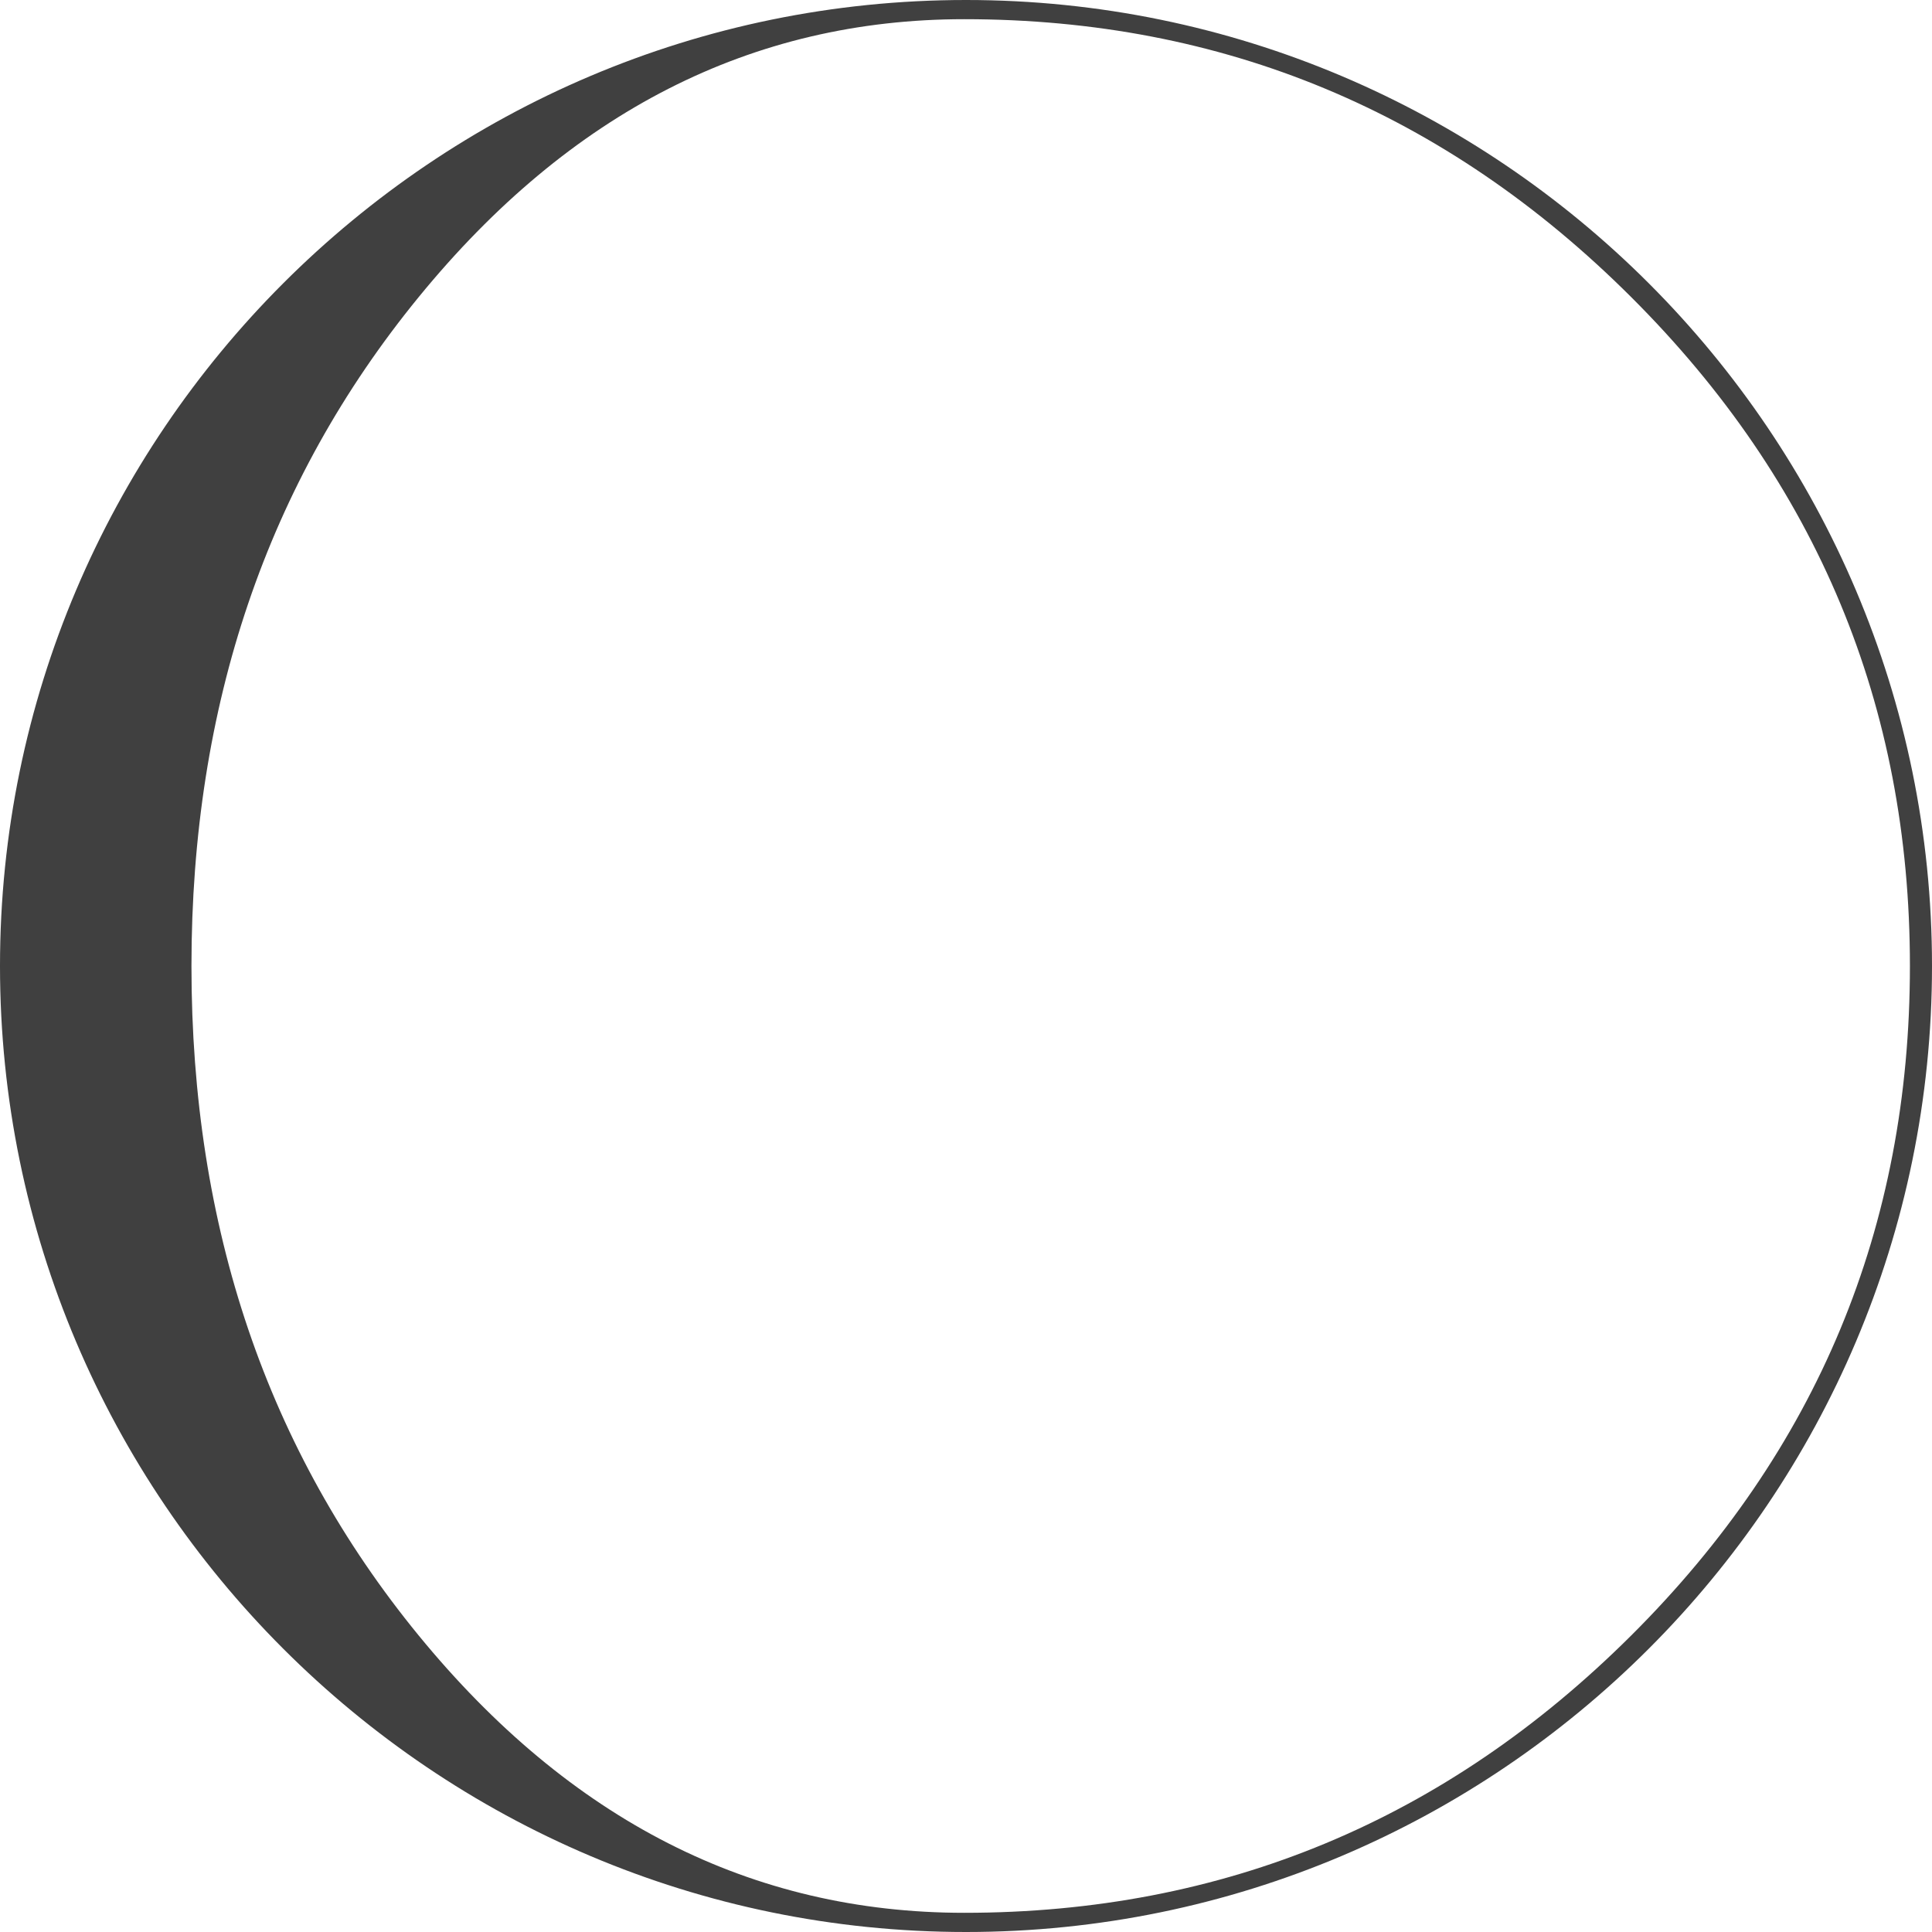
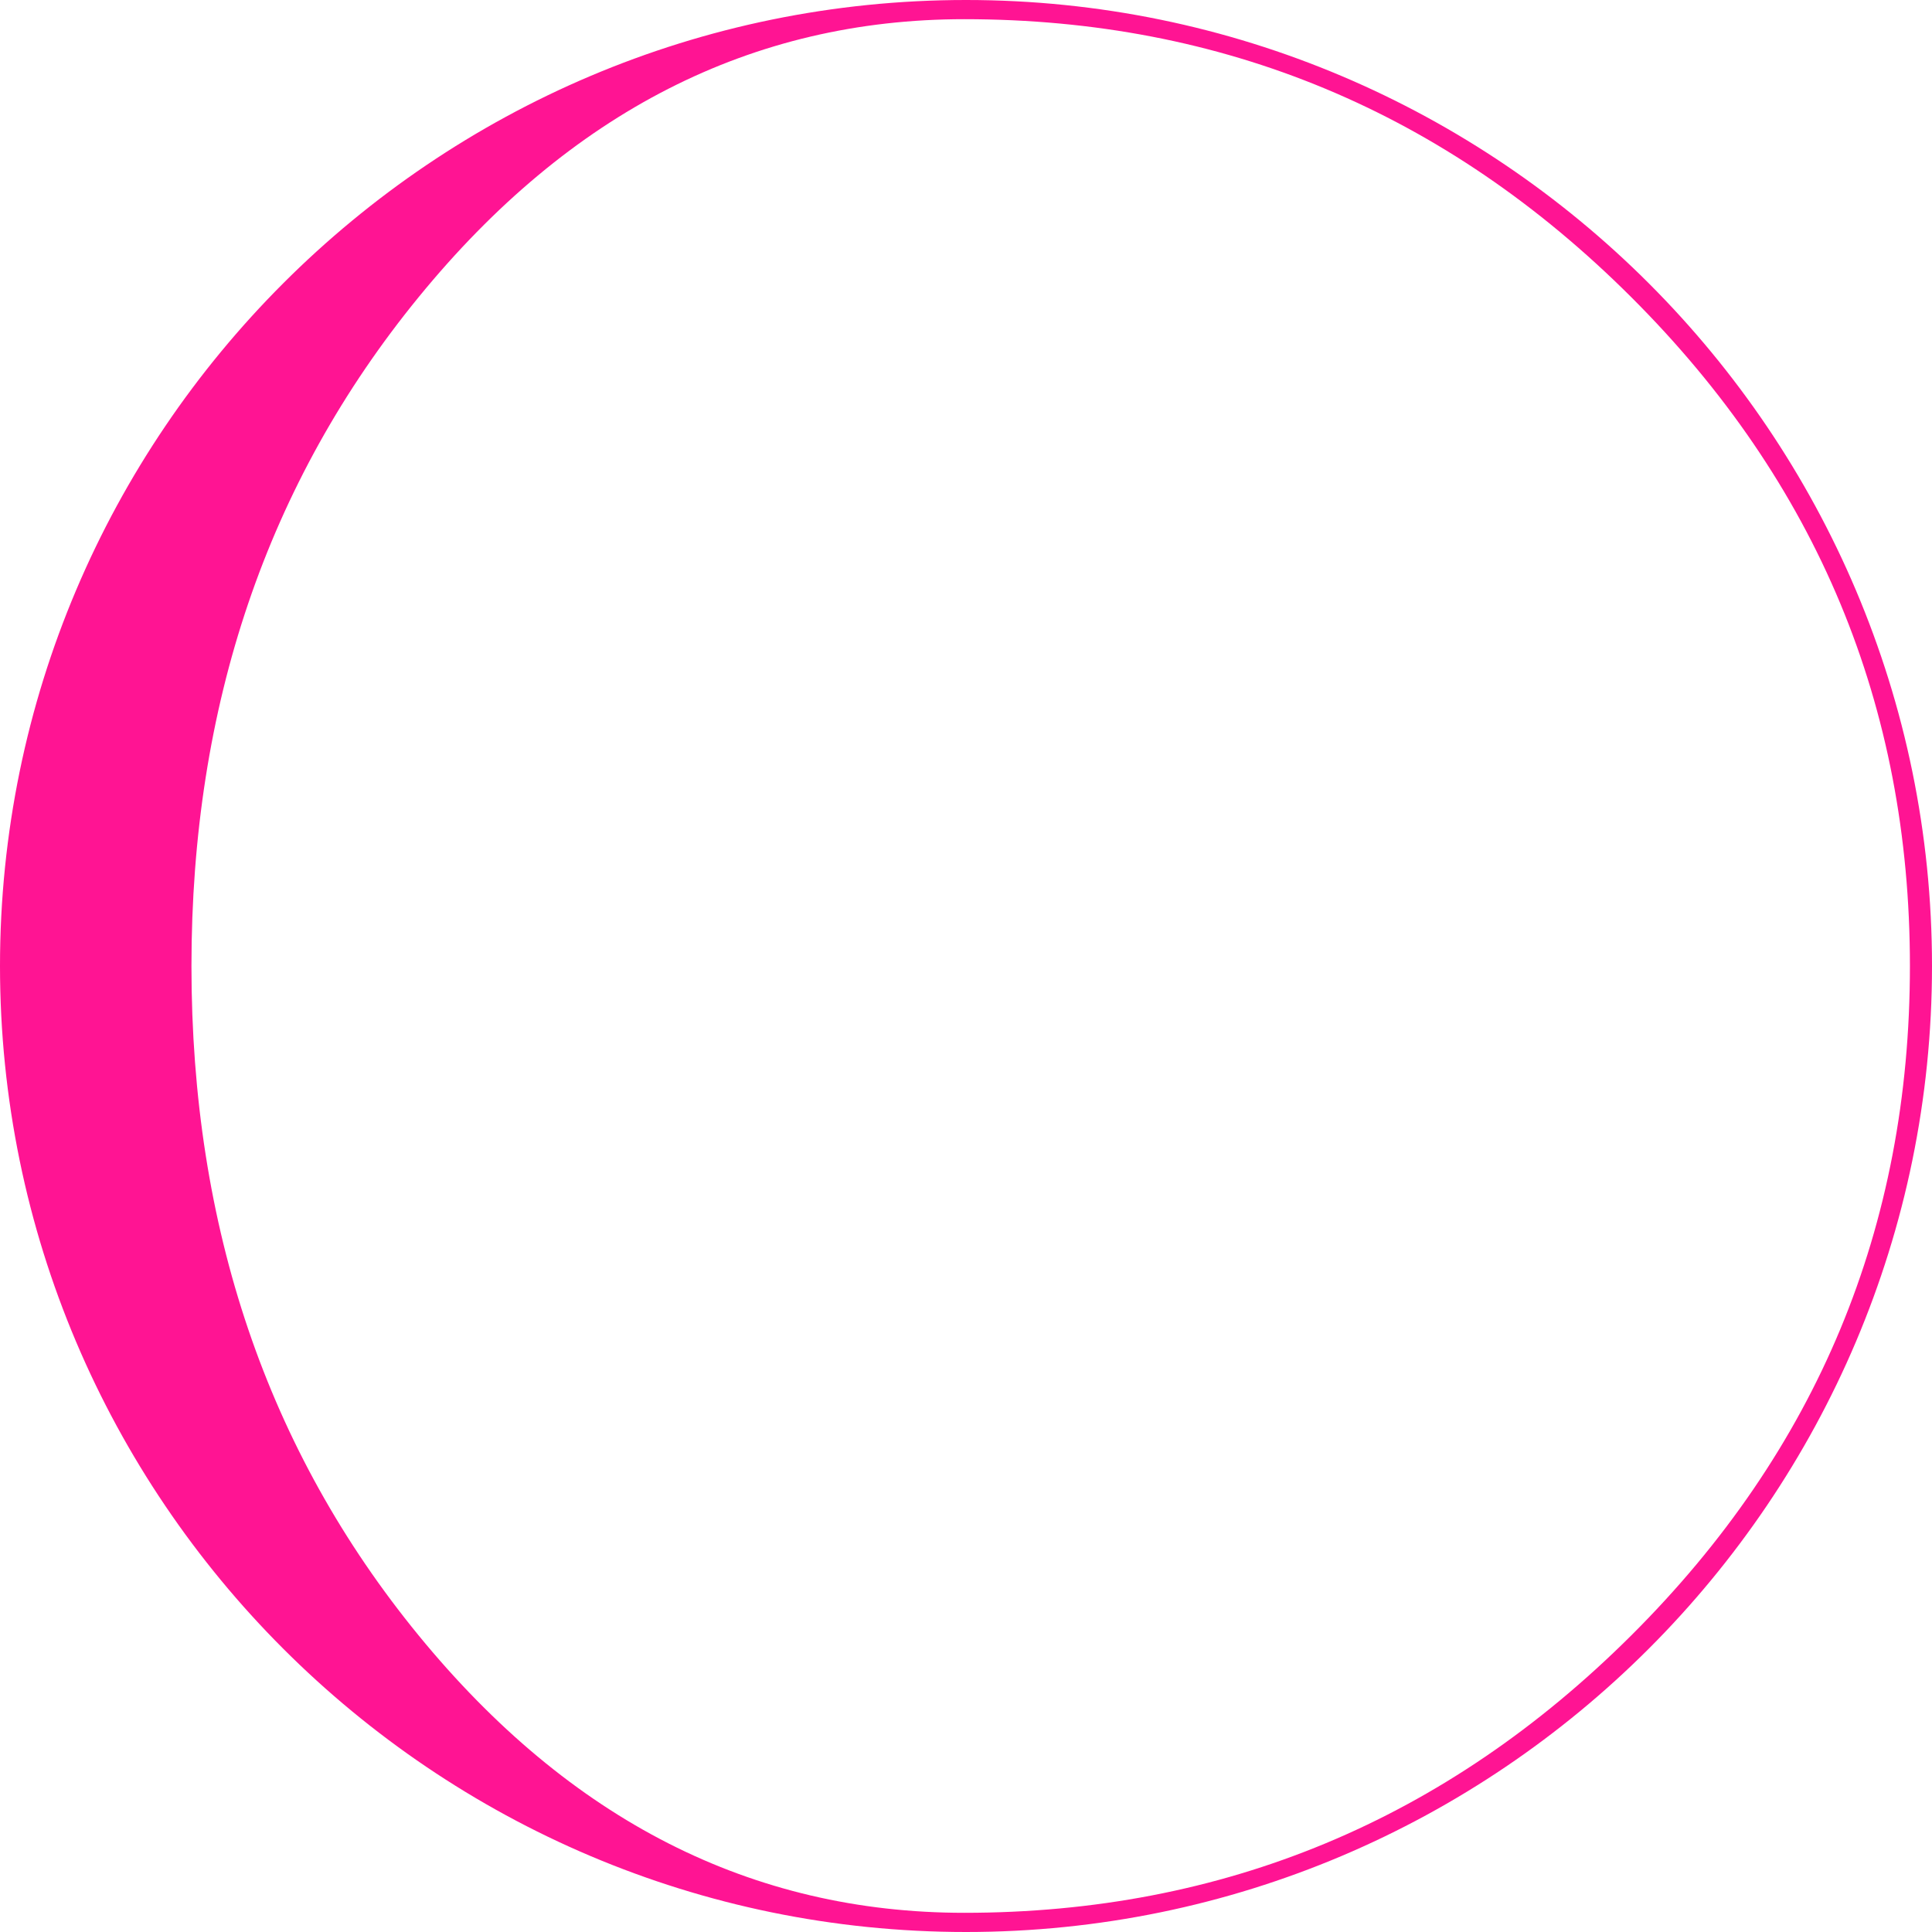
- <svg xmlns="http://www.w3.org/2000/svg" version="1.1" id="Capa_1" x="0px" y="0px" width="108.336px" height="108.336px" viewBox="0 0 108.336 108.336" style="enable-background:new 0 0 108.336 108.336;" xml:space="preserve" fill="#404040">
+ <svg xmlns="http://www.w3.org/2000/svg" version="1.1" id="Capa_1" x="0px" y="0px" width="108.336px" height="108.336px" viewBox="0 0 108.336 108.336" style="enable-background:new 0 0 108.336 108.336;" xml:space="preserve" fill="rgb(255, 20, 147)">
  <g>
    <path d="M54.168,0C24.3,0,0,24.3,0,54.168c0,29.869,24.3,54.168,54.168,54.168s54.168-24.299,54.168-54.168   C108.336,24.3,84.036,0,54.168,0z M91.477,91.701c-10.412,10.374-22.883,15.559-37.406,15.559c-11.91,0-22.109-5.186-30.6-15.559   c-8.49-10.373-12.735-22.883-12.735-37.533c0-14.607,4.244-27.108,12.734-37.5C31.96,6.274,42.159,1.076,54.07,1.076   c14.523,0,26.995,5.198,37.407,15.592c10.414,10.392,15.621,22.893,15.621,37.5C107.098,68.818,101.891,81.328,91.477,91.701z" />
  </g>
  <g>
</g>
  <g>
</g>
  <g>
</g>
  <g>
</g>
  <g>
</g>
  <g>
</g>
  <g>
</g>
  <g>
</g>
  <g>
</g>
  <g>
</g>
  <g>
</g>
  <g>
</g>
  <g>
</g>
  <g>
</g>
  <g>
</g>
</svg>
